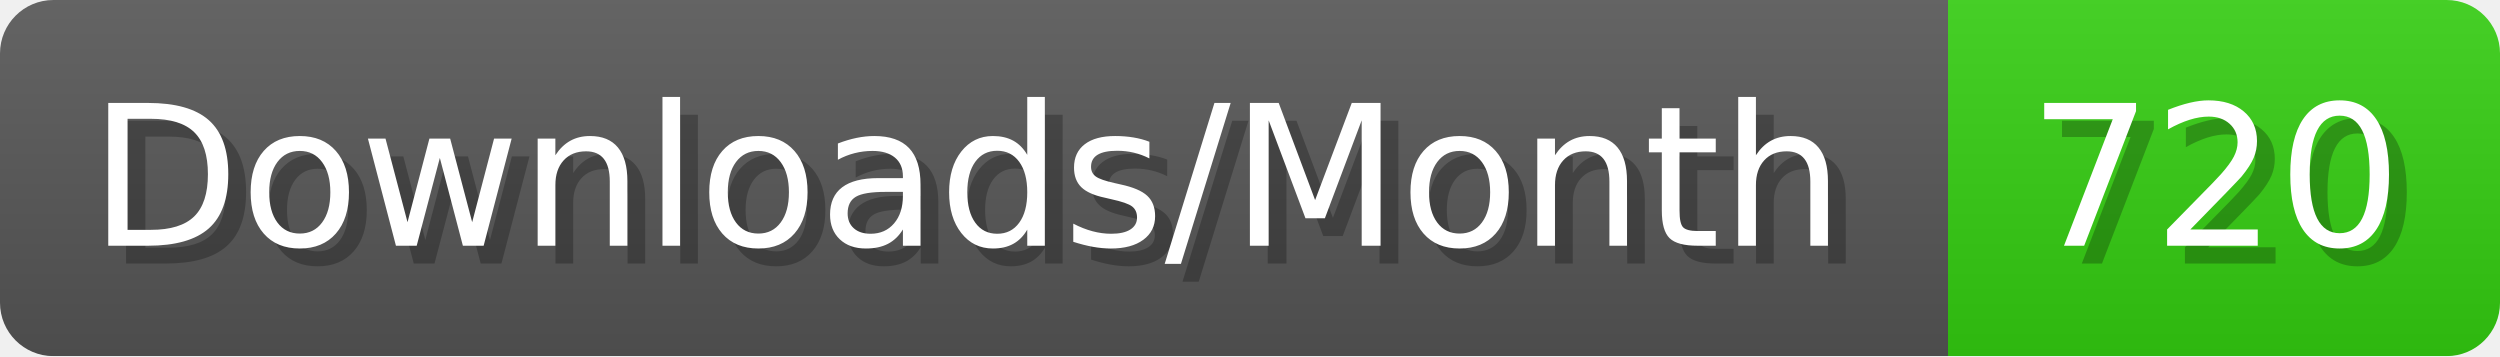
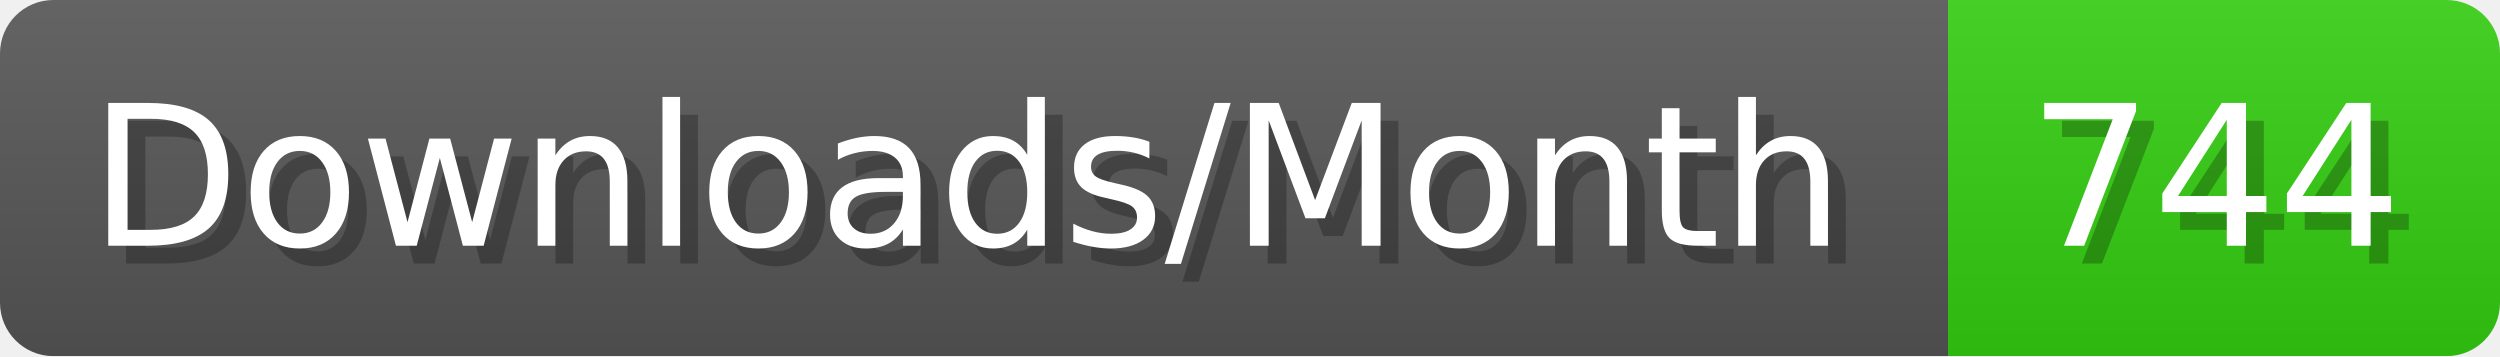
- <svg xmlns="http://www.w3.org/2000/svg" width="140.4" height="20" viewBox="0 0 1404 200" role="img" aria-label="Downloads/Month: 720">
+ <svg xmlns="http://www.w3.org/2000/svg" width="140.4" height="20" viewBox="0 0 1404 200" role="img" aria-label="Downloads/Month: 744">
  <linearGradient id="YlXUI" x2="0" y2="100%">
    <stop offset="0" stop-opacity=".1" stop-color="#EEE" />
    <stop offset="1" stop-opacity=".1" />
  </linearGradient>
  <mask id="JHhop">
    <rect width="1404" height="200" rx="30" fill="#FFF" />
  </mask>
  <g mask="url(#JHhop)">
    <rect width="1094" height="200" fill="#555" />
    <rect width="310" height="200" fill="#3C1" x="1094" />
    <rect width="1404" height="200" fill="url(#YlXUI)" />
  </g>
  <g aria-hidden="true" fill="#fff" text-anchor="start" font-family="Verdana,DejaVu Sans,sans-serif" font-size="110">
    <text x="60" y="148" textLength="994" fill="#000" opacity="0.25">Downloads/Month</text>
    <text x="50" y="138" textLength="994">Downloads/Month</text>
-     <text x="1149" y="148" textLength="210" fill="#000" opacity="0.25">720</text>
-     <text x="1139" y="138" textLength="210">720</text>
+     <text x="1149" y="148" textLength="210" fill="#000" opacity="0.25">744</text>
+     <text x="1139" y="138" textLength="210">744</text>
  </g>
</svg>
